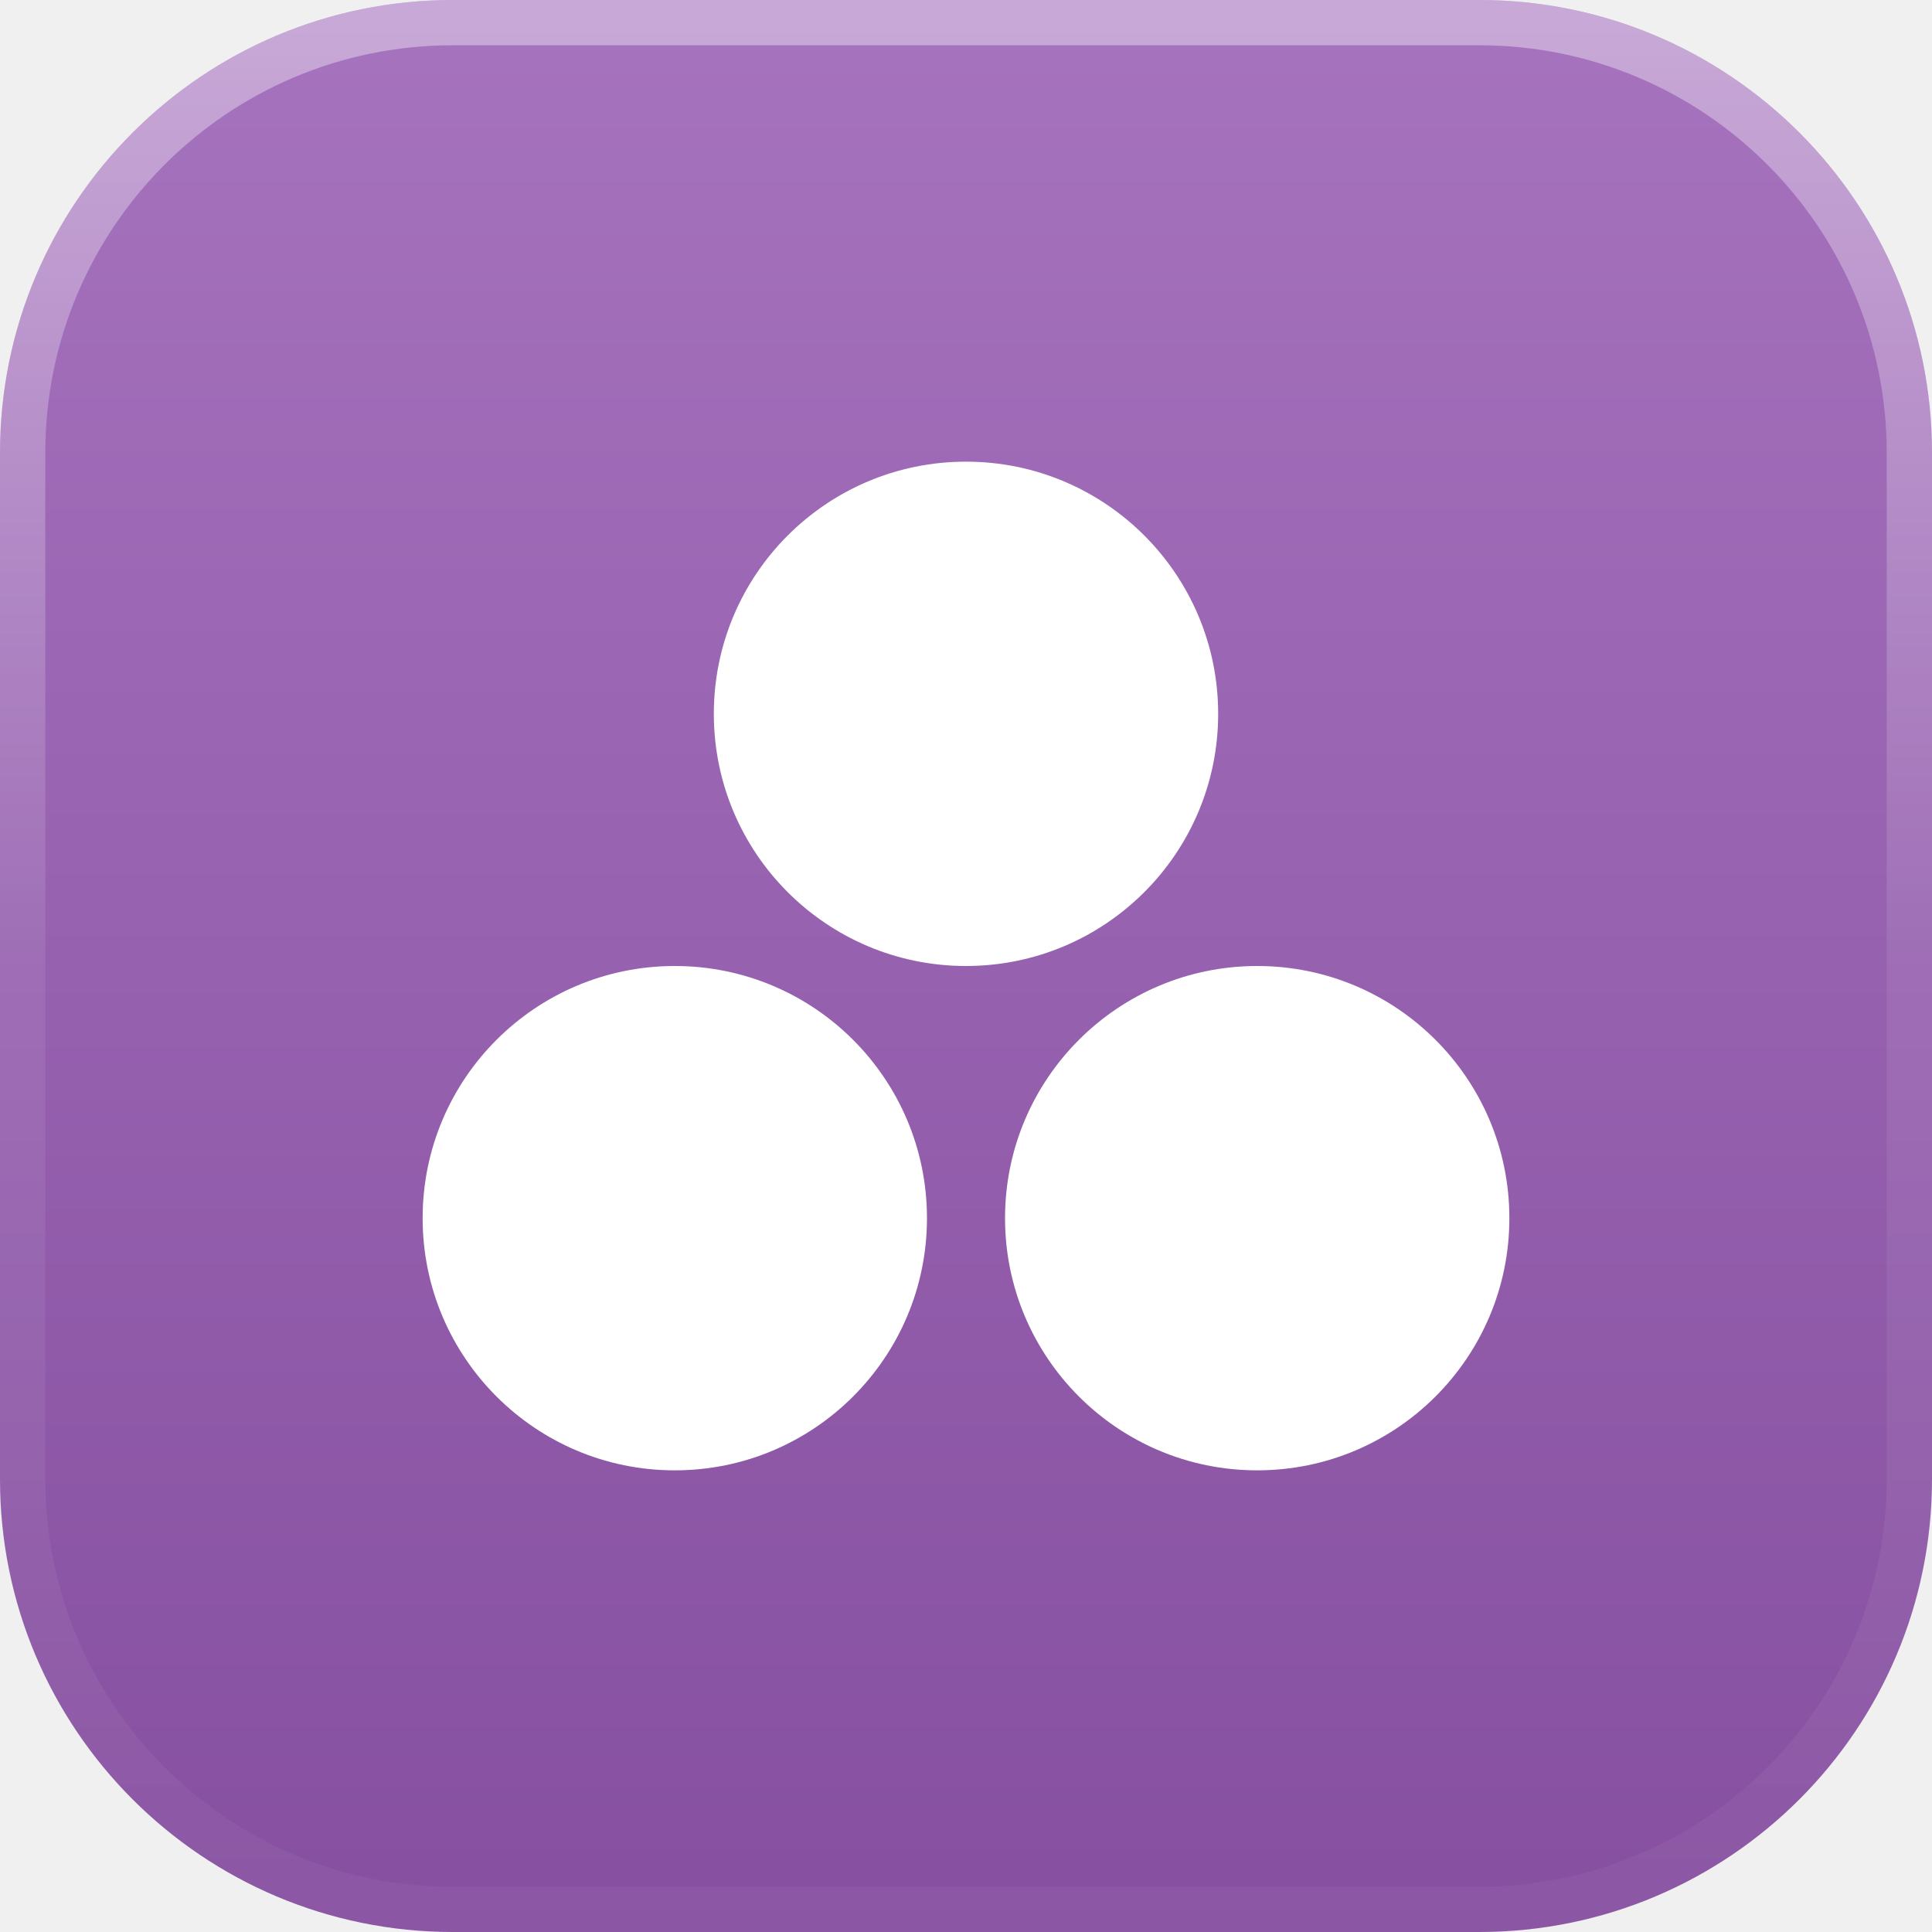
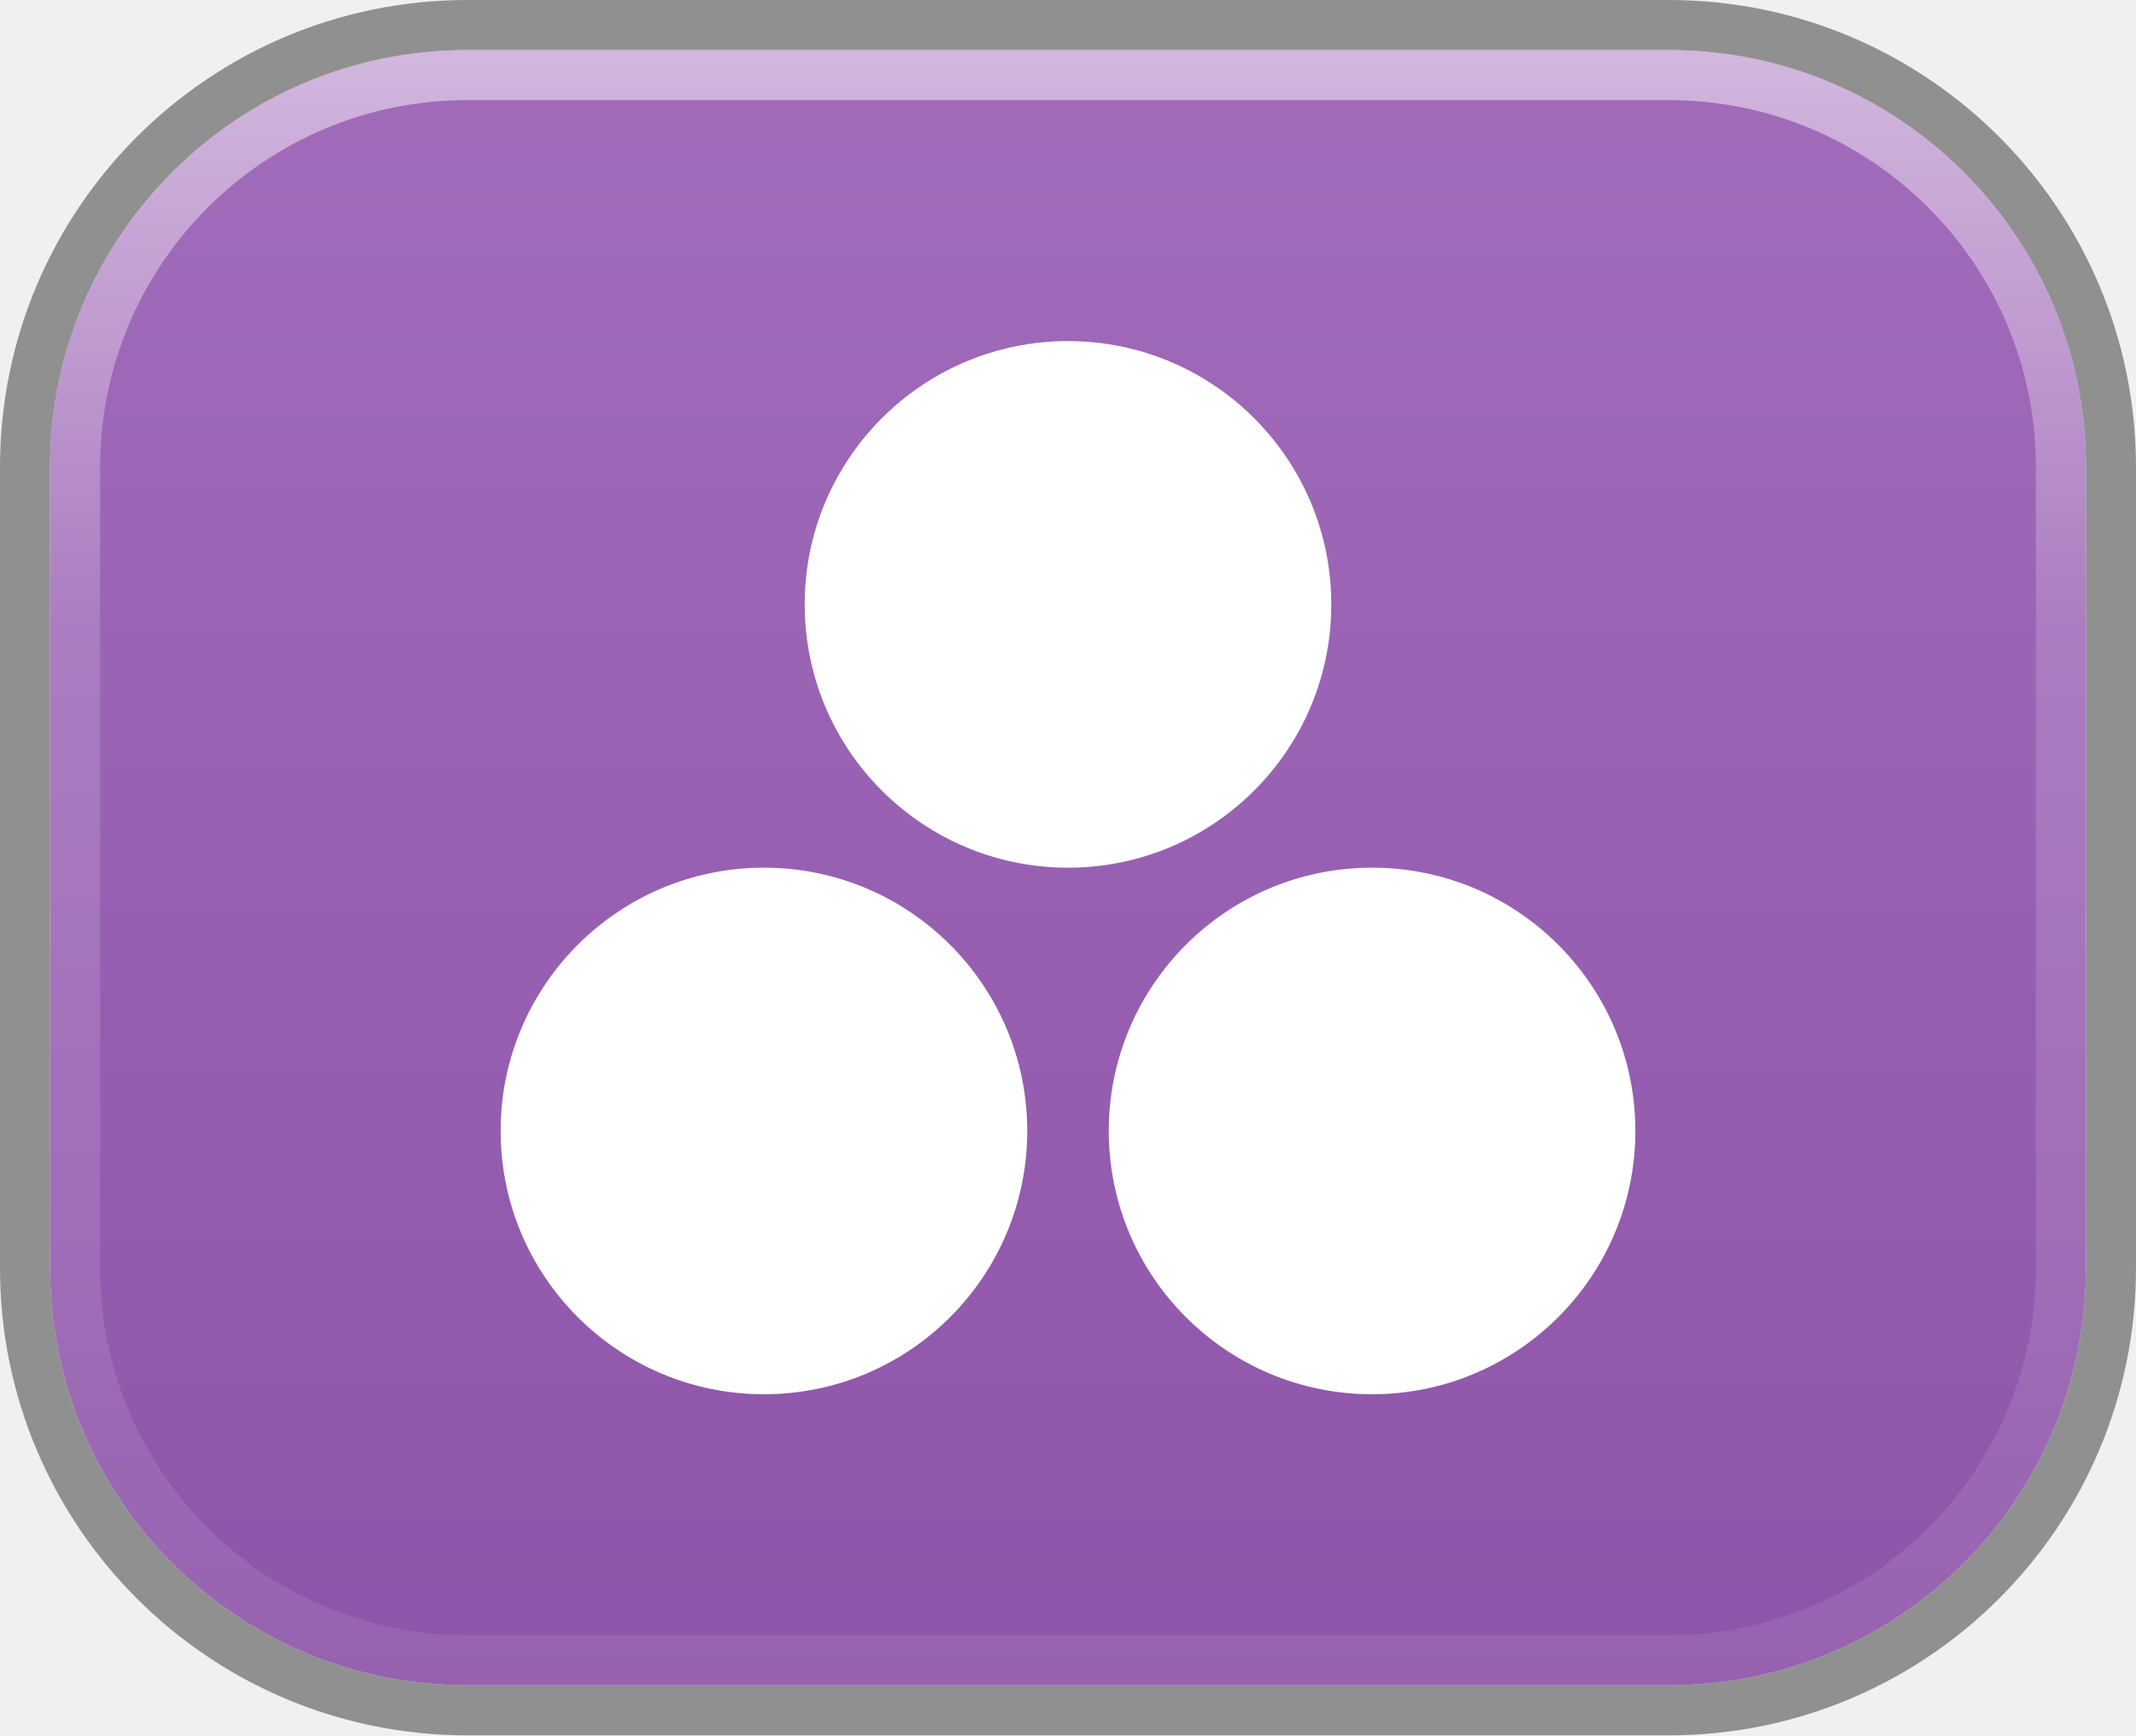
- <svg xmlns="http://www.w3.org/2000/svg" viewBox="0 0 64 64" width="64" height="64">
+ <svg xmlns="http://www.w3.org/2000/svg" viewBox="0 0 64 52" width="64" height="52">
  <defs>
    <linearGradient id="fill" x1="0" y1="0" x2="0" y2="1">
-       <stop offset="0" stop-color="#a673be" />
-       <stop offset="1" stop-color="#864fa0" />
+       <stop offset="0" stop-color="#a26cbb" />
+       <stop offset="1" stop-color="#8e54a9" />
    </linearGradient>
    <linearGradient id="edge" x1="0" y1="0" x2="0" y2="1">
-       <stop offset="0" stop-color="#ffffff" stop-opacity="0.38" />
-       <stop offset="0.5" stop-color="#ffffff" stop-opacity="0.08" />
-       <stop offset="1" stop-color="#ffffff" stop-opacity="0.04" />
+       <stop offset="0" stop-color="#ffffff" stop-opacity="0.5" />
+       <stop offset="0.35" stop-color="#ffffff" stop-opacity="0.16" />
+       <stop offset="1" stop-color="#ffffff" stop-opacity="0.08" />
    </linearGradient>
  </defs>
-   <rect x="0" y="0" width="64" height="64" rx="15" fill="url(#fill)" />
-   <rect x="0.75" y="0.75" width="62.5" height="62.5" rx="14.25" fill="none" stroke="url(#edge)" stroke-width="1.5" />
+   <rect x="0.75" y="0.75" width="62.5" height="50.5" rx="13.25" fill="none" stroke="#000000" stroke-opacity="0.4" stroke-width="1.5" />
+   <rect x="1.5" y="1.5" width="61" height="49" rx="12.5" fill="url(#fill)" />
+   <rect x="2.25" y="2.25" width="59.5" height="47.5" rx="11.75" fill="none" stroke="url(#edge)" stroke-width="1.5" />
  <g fill="#ffffff" color="#ffffff">
-     <svg x="14" y="14" width="36" height="36" viewBox="0 0 24 24">
+     <svg x="15" y="9" width="34" height="34" viewBox="0 0 24 24">
      <path d="M11.138 17.569a5.569 5.569 0 1 1-11.138 0 5.569 5.569 0 1 1 11.138 0zm6.431-11.138a5.569 5.569 0 1 1-11.138 0 5.569 5.569 0 1 1 11.138 0zM24 17.569a5.569 5.569 0 1 1-11.138 0 5.569 5.569 0 1 1 11.138 0z" />
    </svg>
  </g>
</svg>
